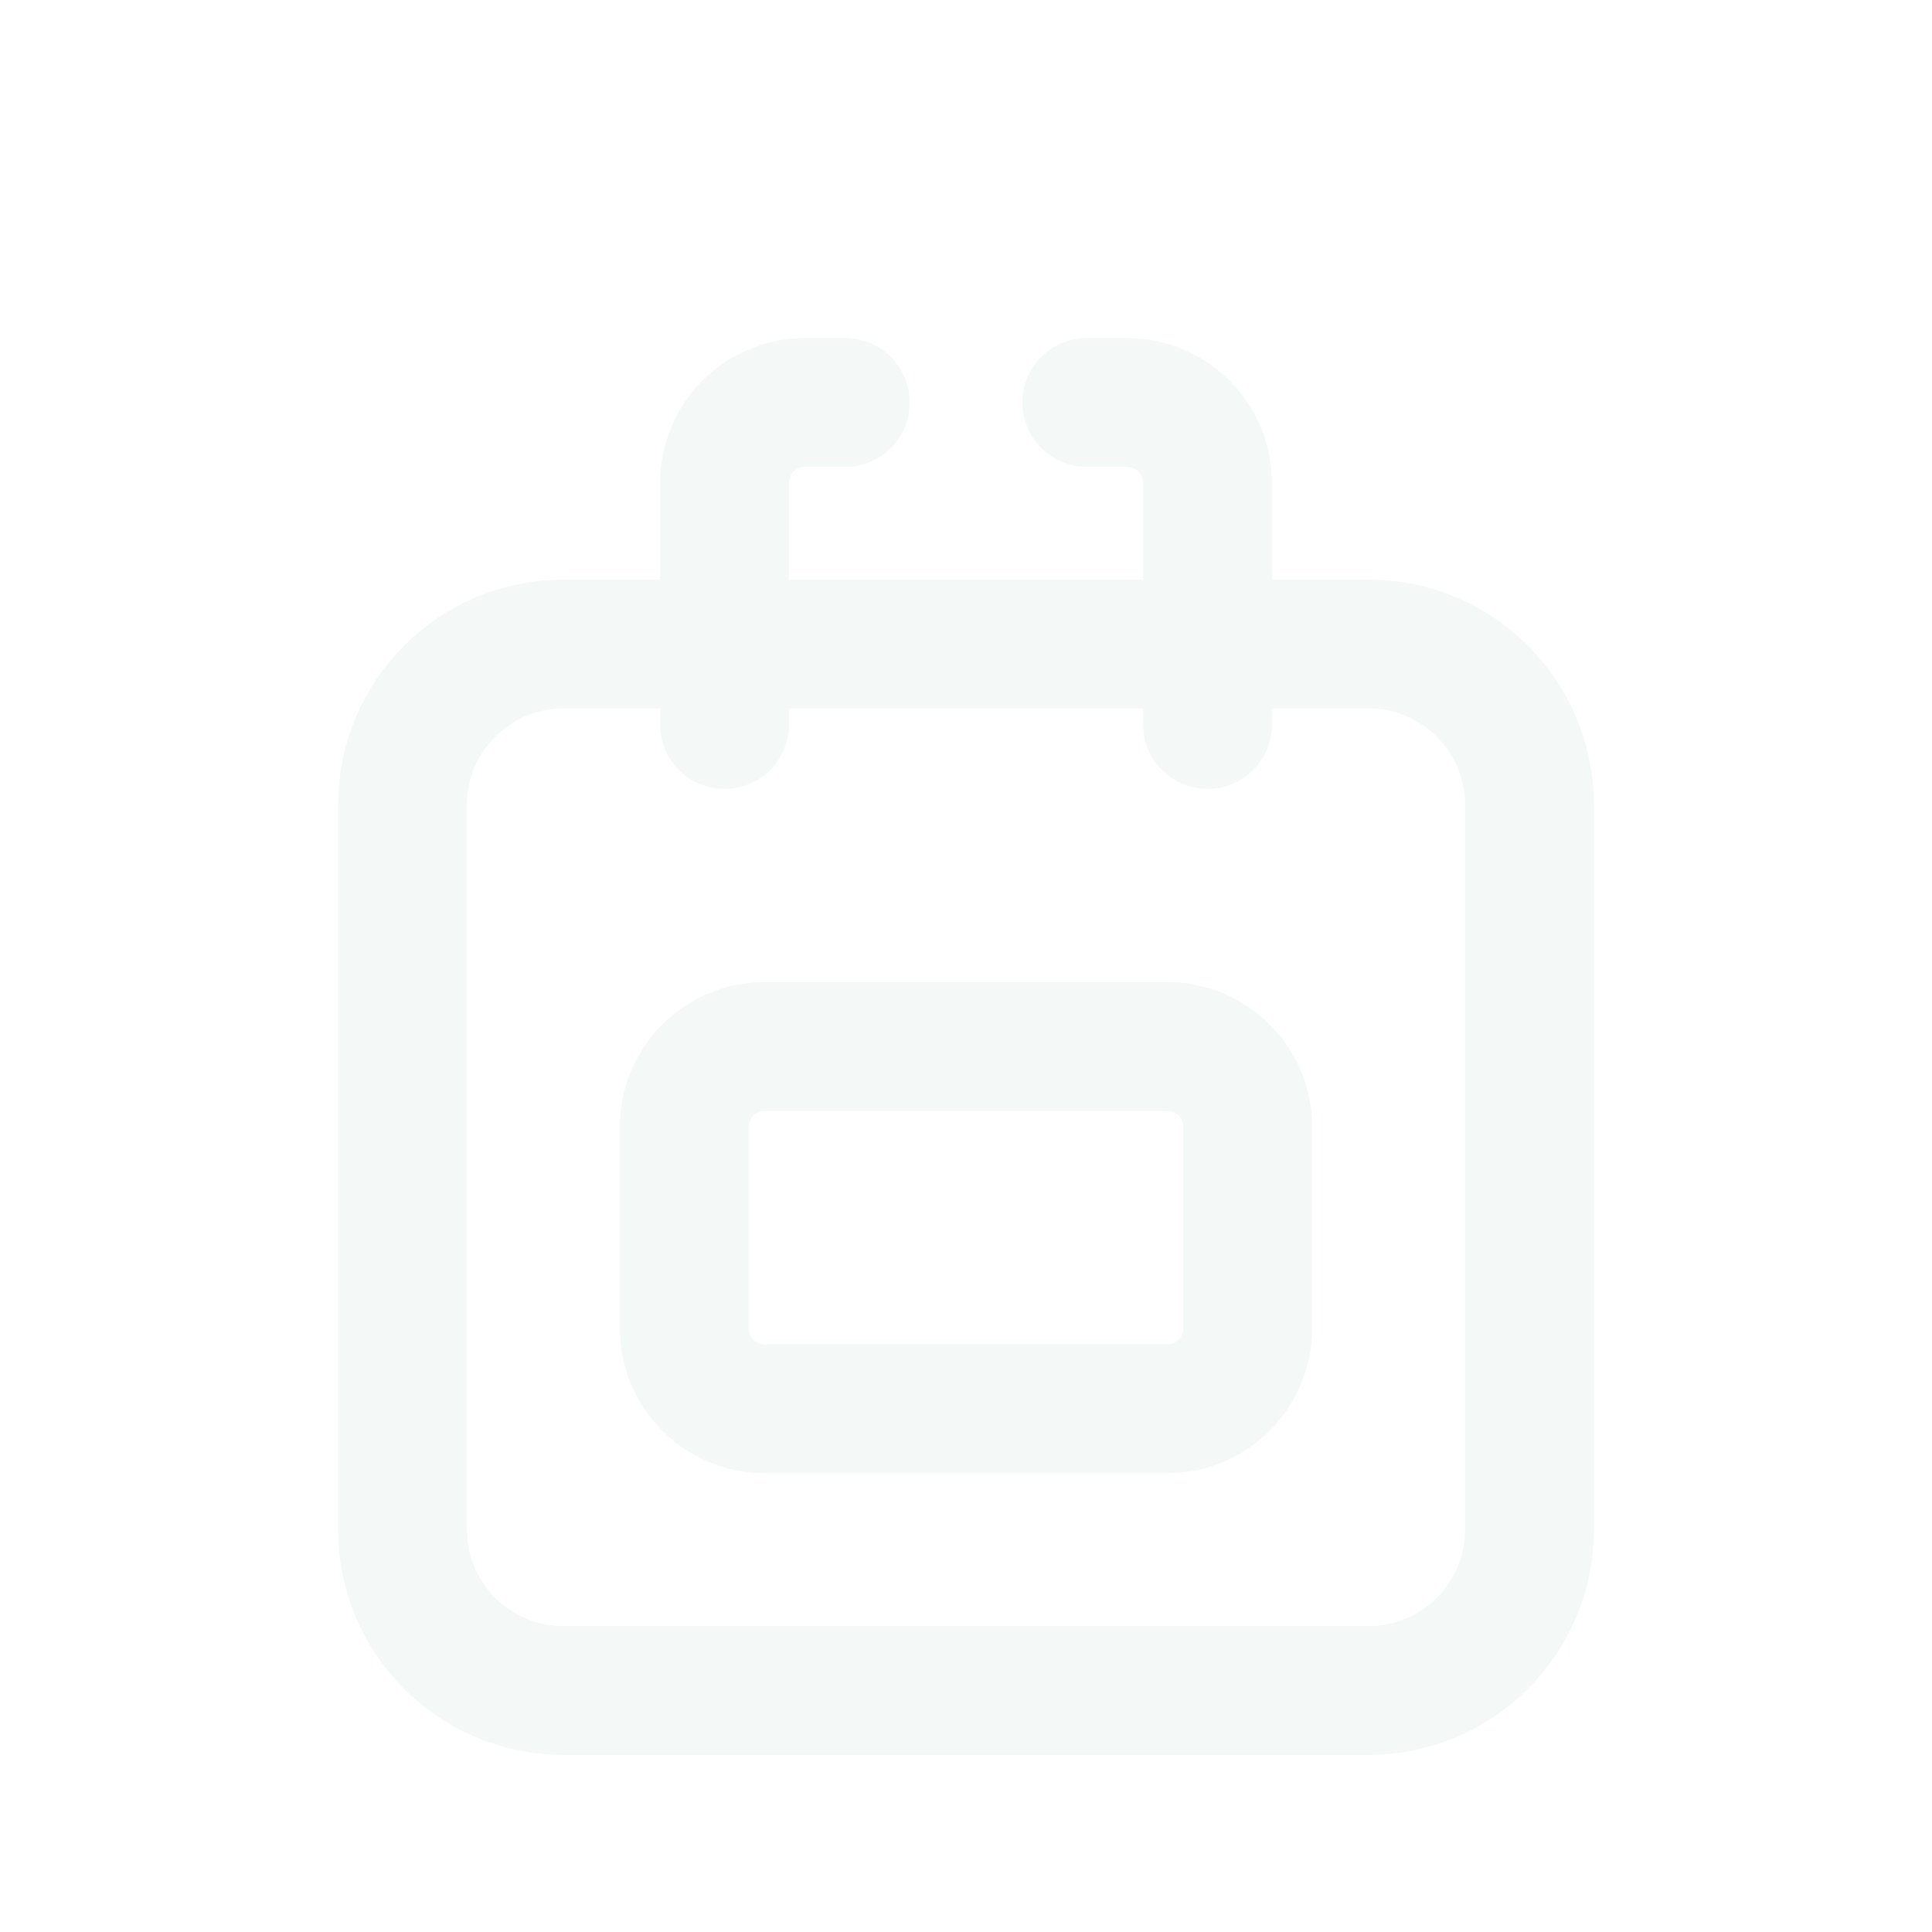
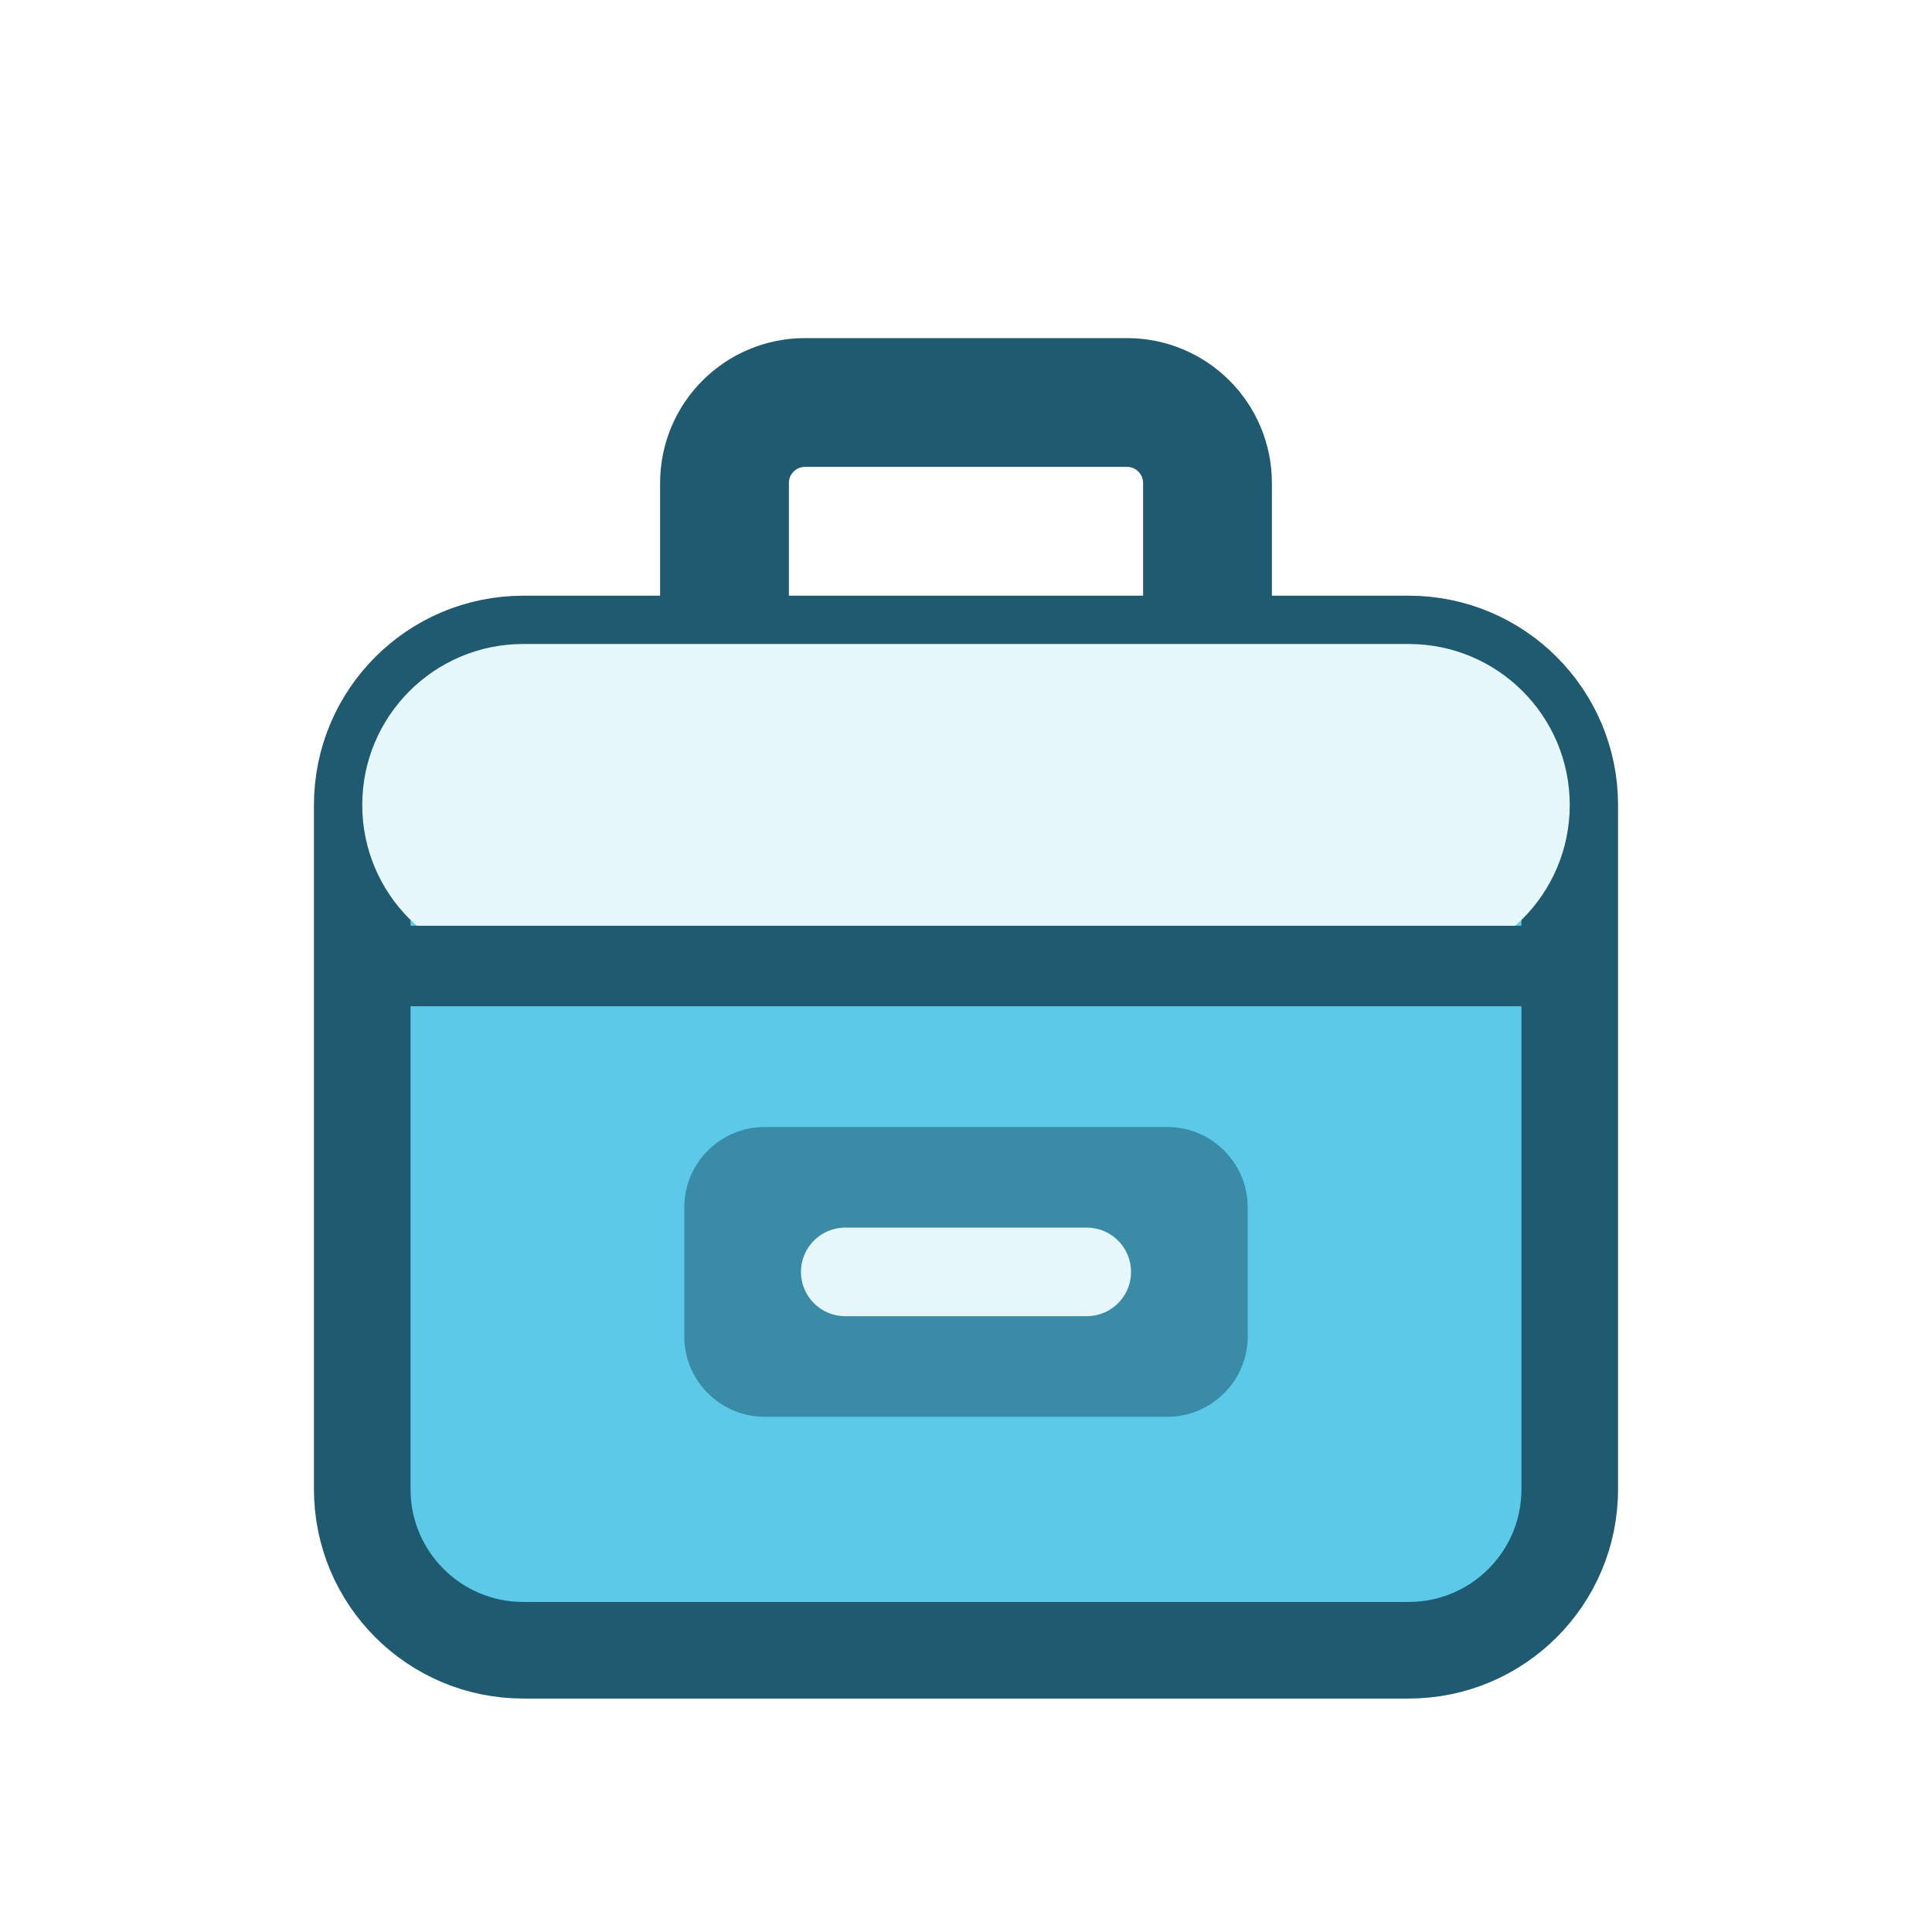
- <svg xmlns="http://www.w3.org/2000/svg" viewBox="0 0 24 24" fill="none" stroke="#f4f8f6" stroke-width="1.6" stroke-linecap="round" stroke-linejoin="round">
-   <path d="M9 9V6a1 1 0 0 1 1-1h.5M15 9V6a1 1 0 0 0-1-1h-.5" />
-   <path d="M5 10a2 2 0 0 1 2-2h10a2 2 0 0 1 2 2v9a2 2 0 0 1-2 2H7a2 2 0 0 1-2-2z" />
-   <rect x="8.5" y="13" width="7" height="4.5" rx="1" />
+ <svg xmlns="http://www.w3.org/2000/svg" viewBox="0 0 24 24">
+   <path d="M9 8V6a1 1 0 0 1 1-1h4a1 1 0 0 1 1 1v2" fill="none" stroke="#1f5a70" stroke-width="1.6" stroke-linecap="round" />
+   <rect x="4.5" y="8" width="15" height="12.5" rx="2" fill="#5cc9e8" stroke="#1f5a70" stroke-width="1.2" />
+   <rect x="4.5" y="8" width="15" height="4" rx="2" fill="#e6f7fc" />
+   <path d="M4.5 12h15" stroke="#1f5a70" stroke-width="1" />
+   <rect x="8.5" y="14" width="7" height="3.6" rx="1" fill="#1f5a70" opacity="0.55" />
+   <path d="M10.5 15.8h3" stroke="#e6f7fc" stroke-width="1.1" stroke-linecap="round" />
</svg>
